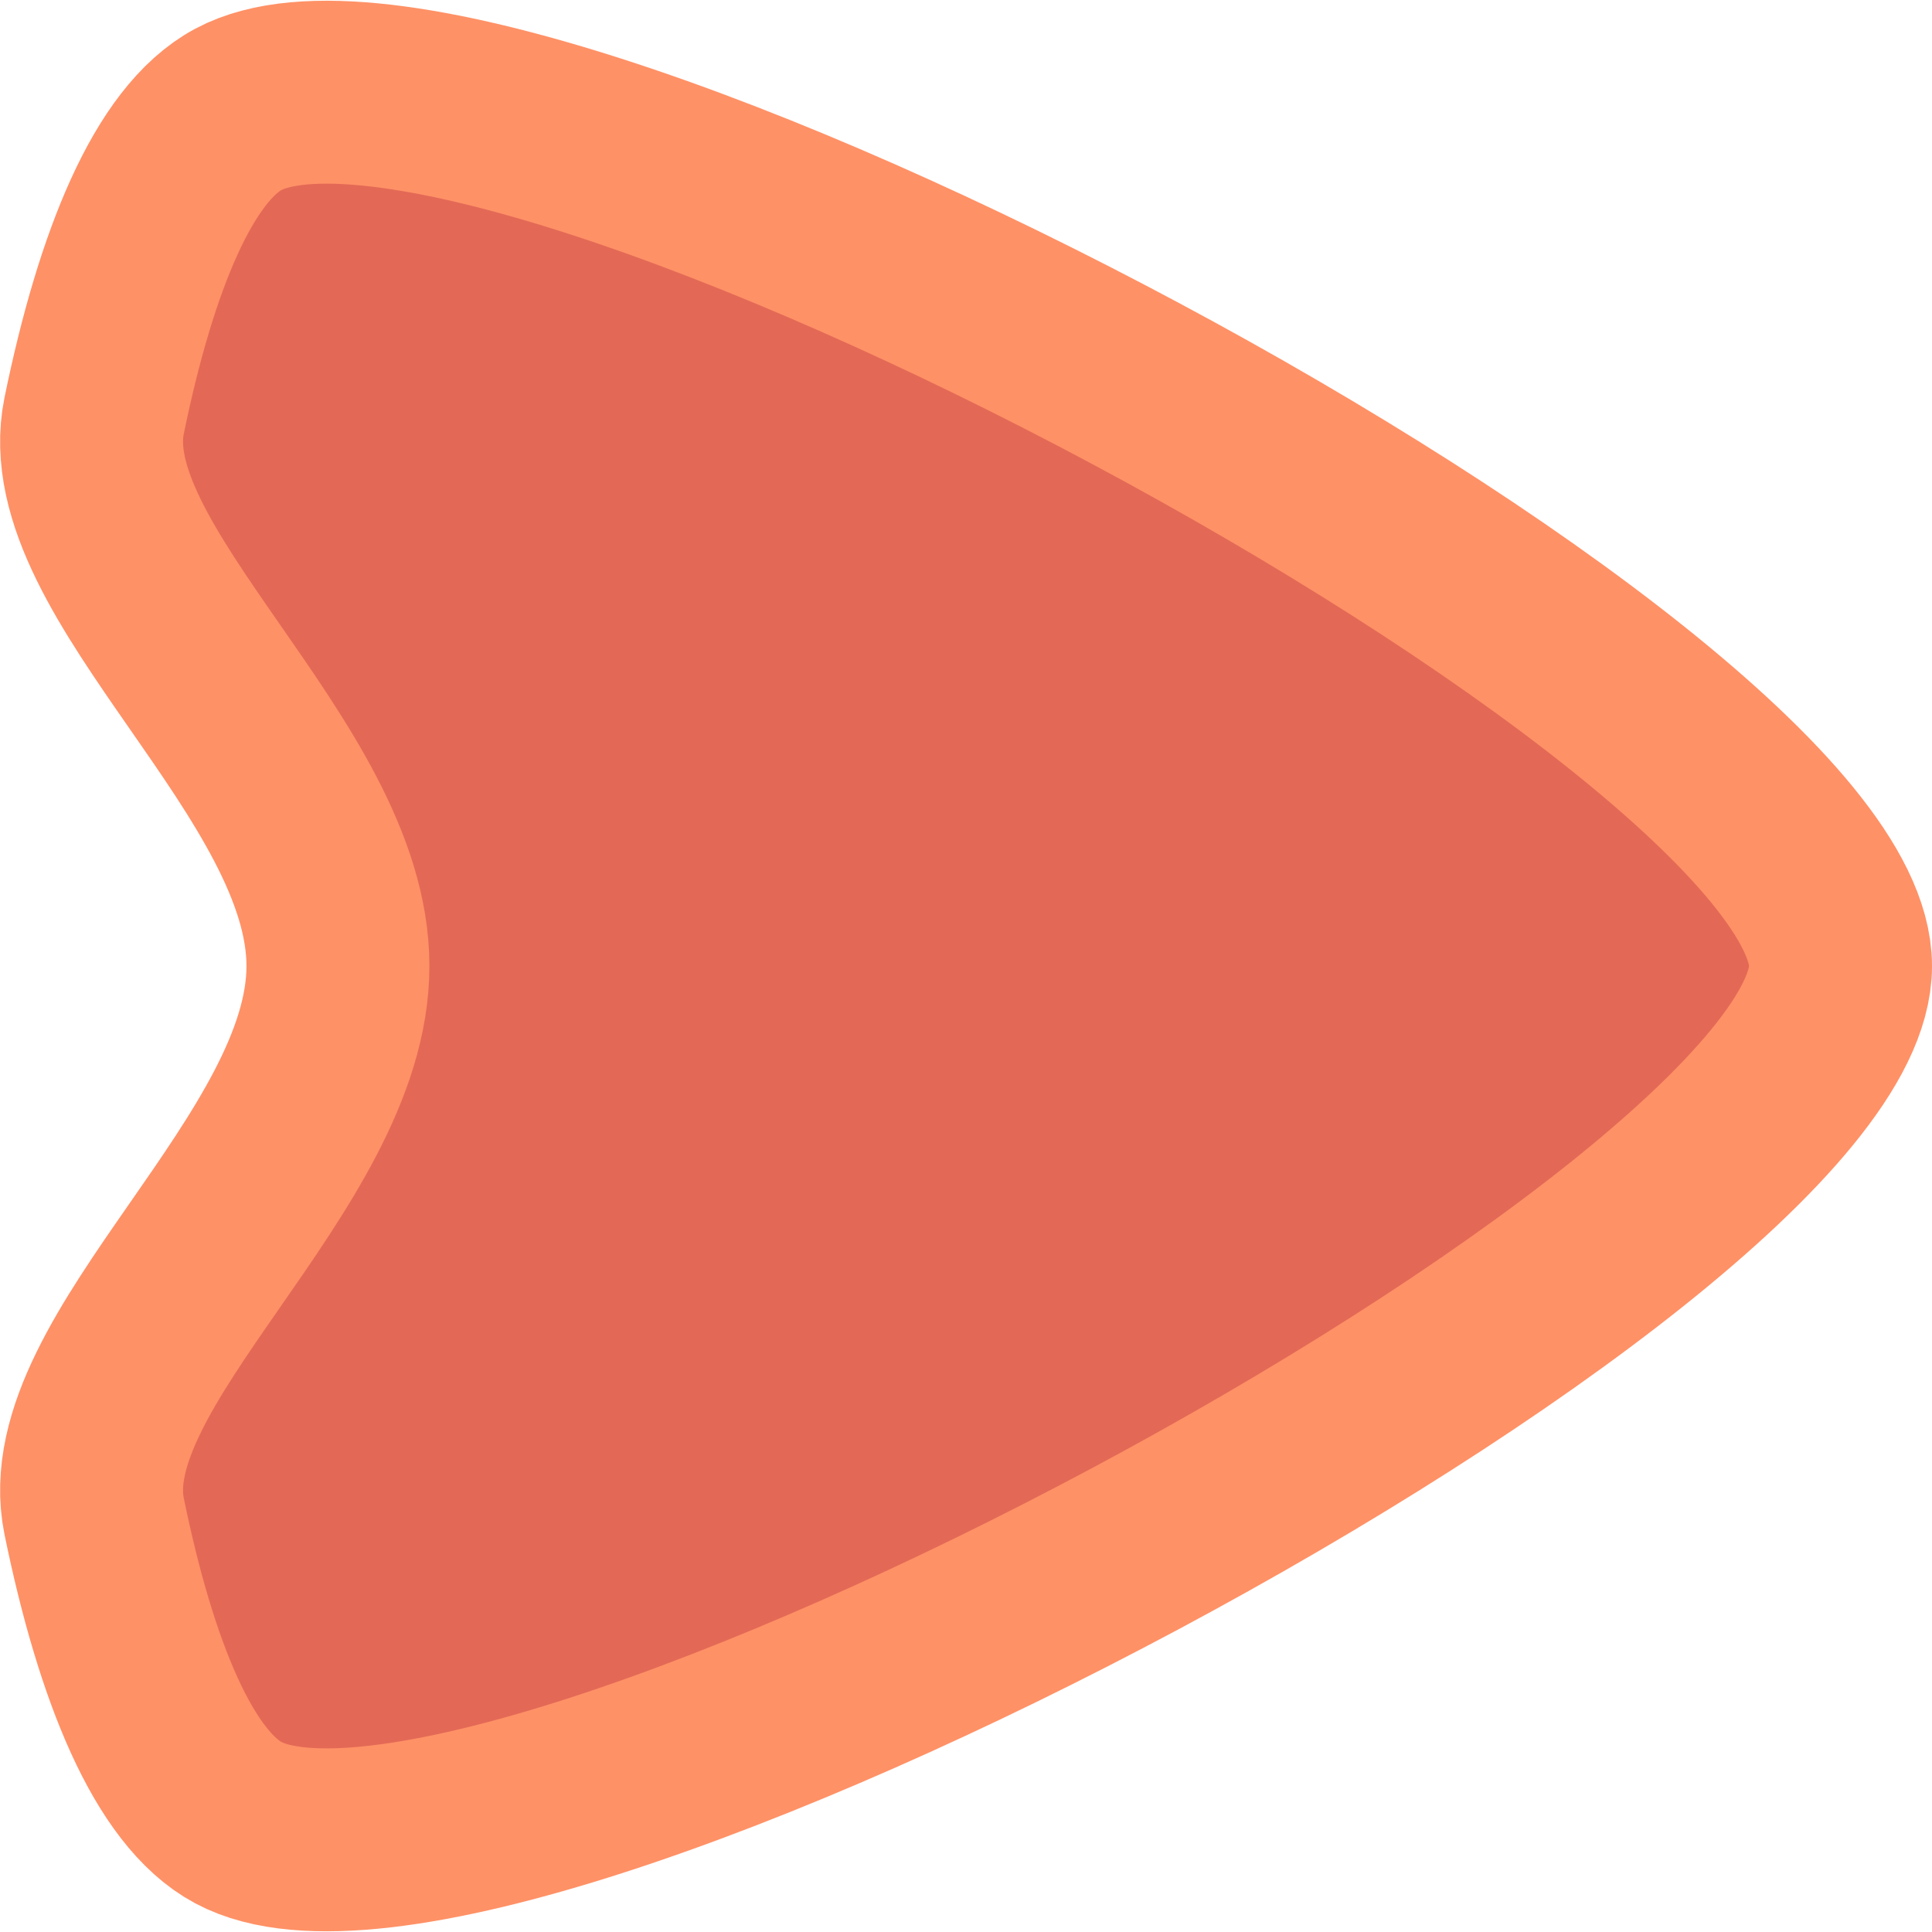
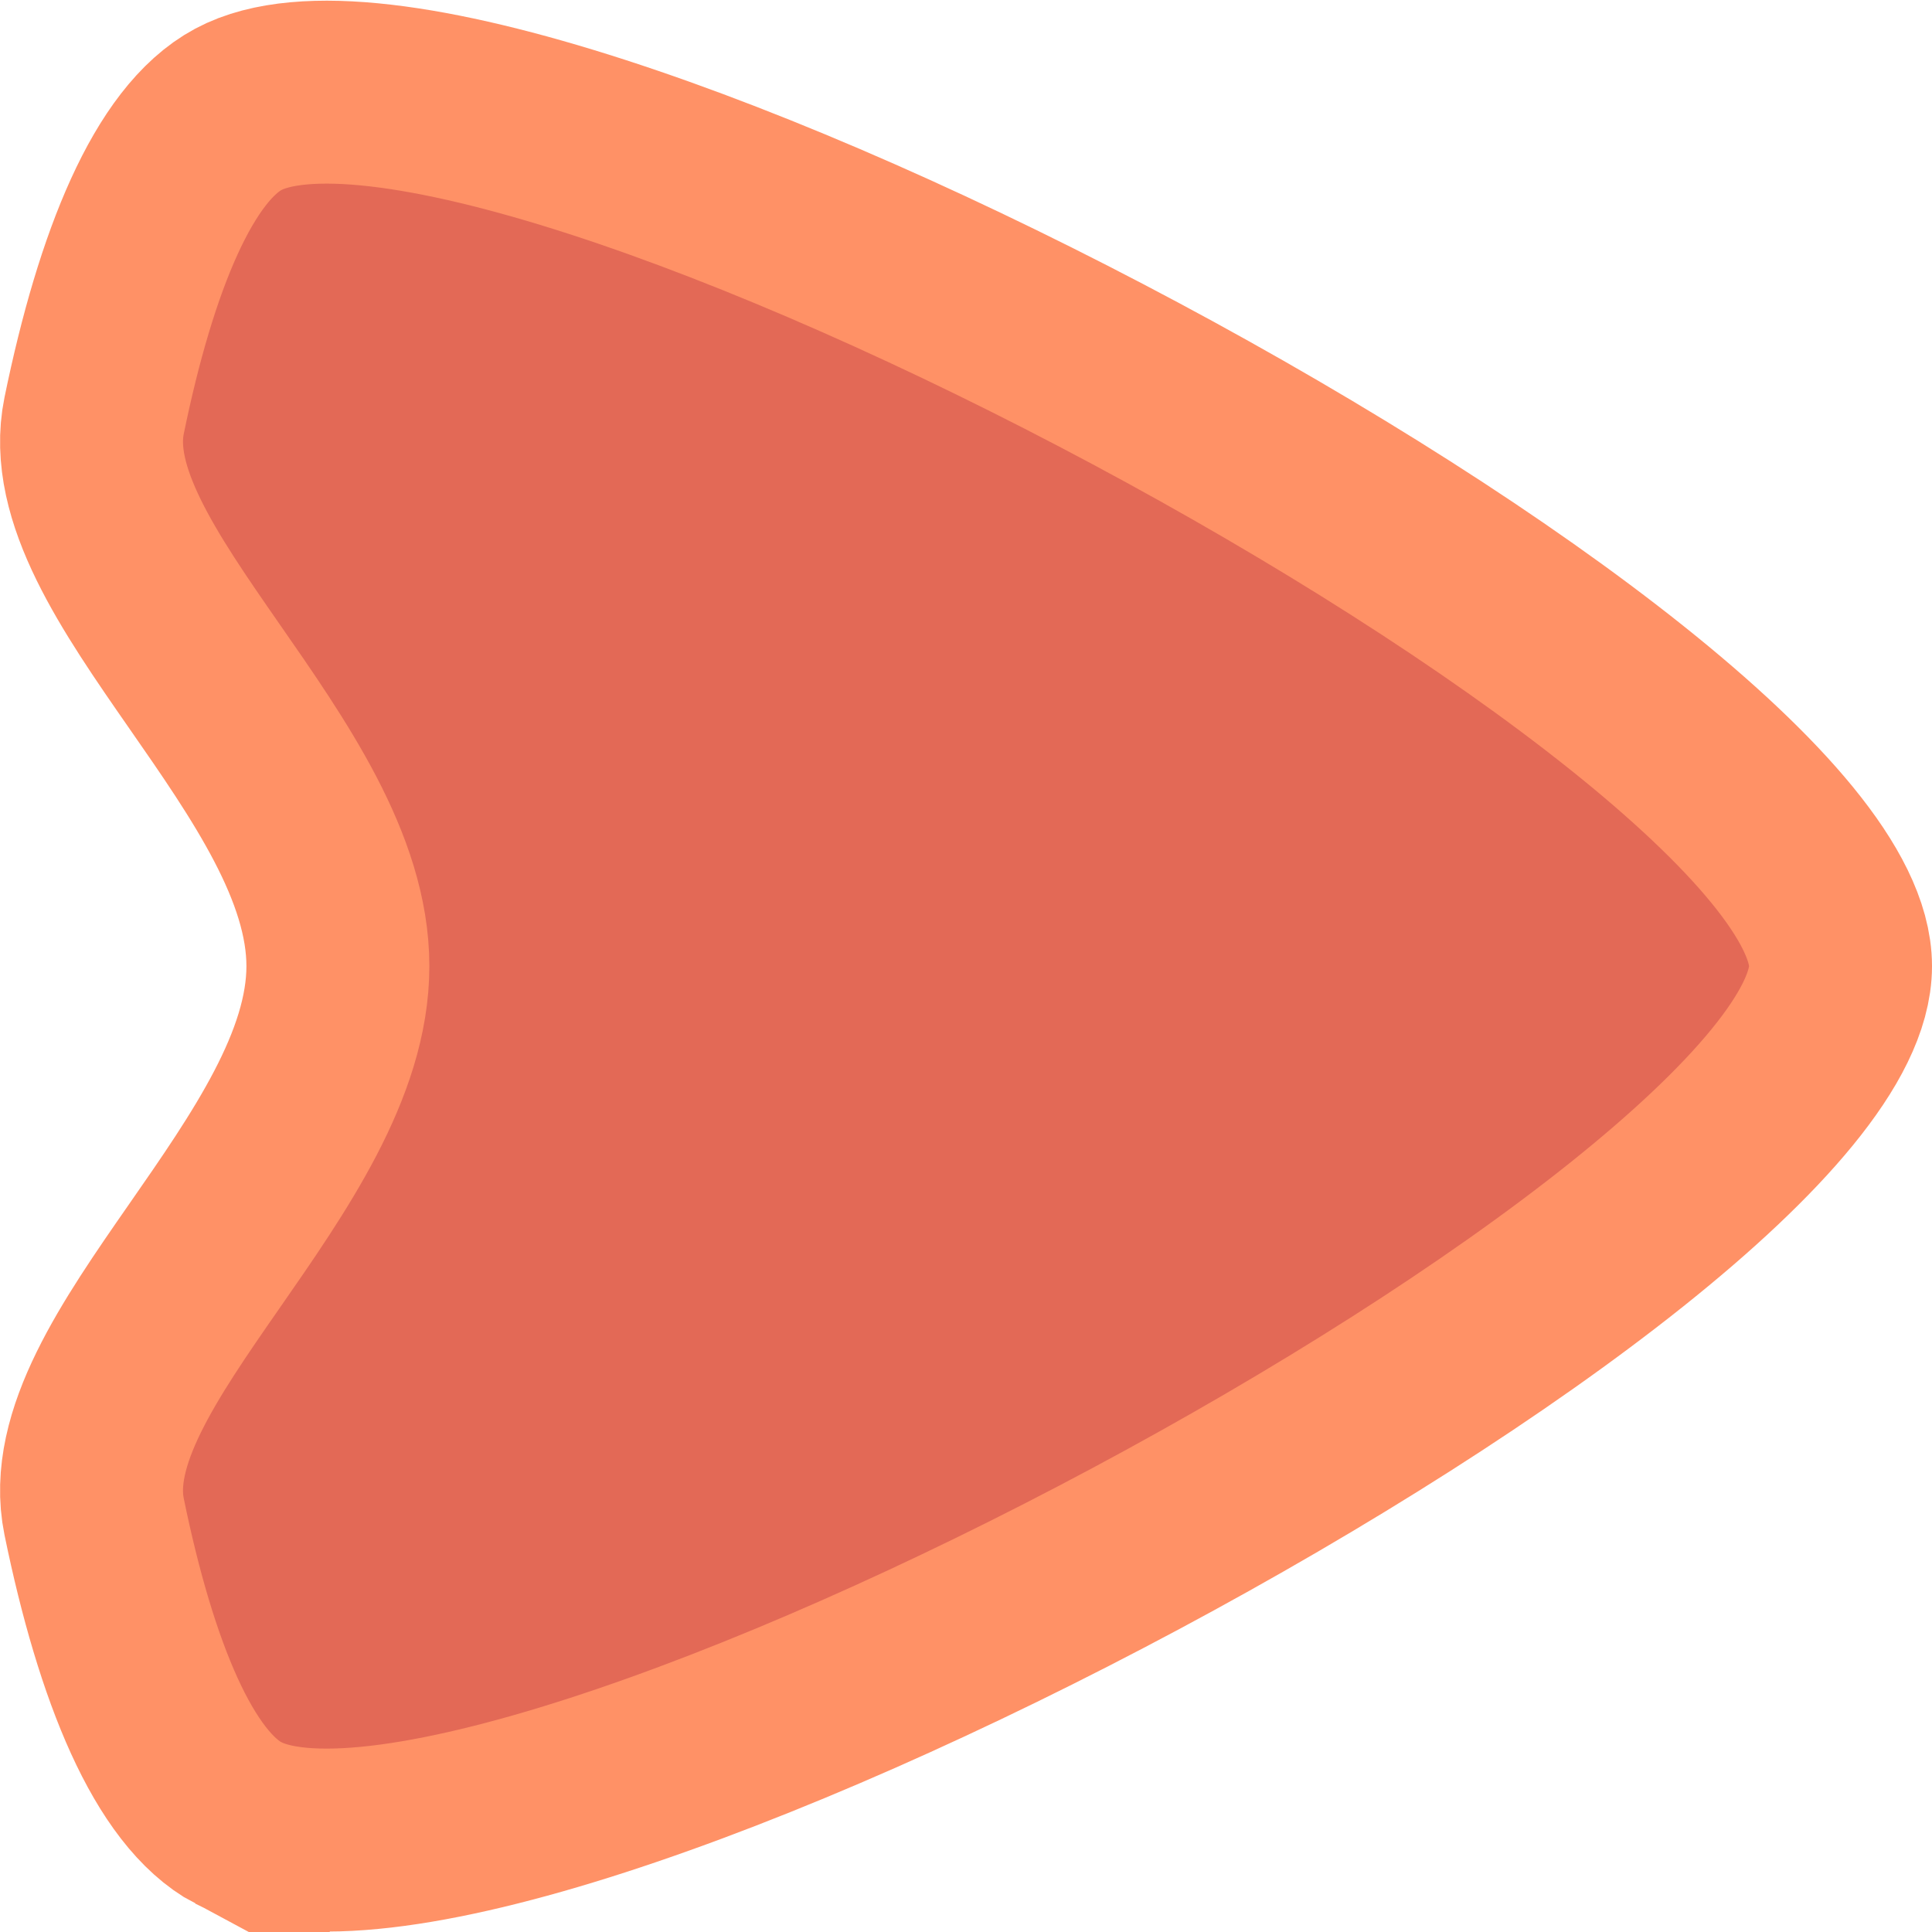
- <svg xmlns="http://www.w3.org/2000/svg" width="80" height="80" viewBox="0 0 80 80" version="1.1" id="svg8">
+ <svg xmlns="http://www.w3.org/2000/svg" id="svg8" version="1.1" viewBox="0 0 64 64" height="64" width="64">
  <defs id="defs2" />
-   <g id="layer1" transform="translate(0,-1011.25)">
-     <path style="opacity:1;fill:#e36956;fill-opacity:1;stroke:#ff9166;stroke-width:7.574;stroke-linecap:square;stroke-linejoin:miter;stroke-miterlimit:4;stroke-dasharray:none;stroke-dashoffset:0;stroke-opacity:1;paint-order:fill markers stroke" d="m 9.87,1086.723 c -2.654,-1.419 -4.644,-6.208 -5.971,-12.681 -1.327,-6.474 10.094,-14.633 10.094,-22.791 0,-8.159 -11.421,-16.317 -10.094,-22.791 1.327,-6.474 3.317,-11.262 5.971,-12.681 10.615,-5.676 66.343,24.121 66.343,35.472 0,11.351 -55.728,41.148 -66.343,35.472 z" id="path2646" />
+   <g transform="translate(0,-1011.25)" id="layer1">
+     <path id="path2646" d="m 7.895,1071.638 c -2.123,-1.135 -3.715,-4.967 -4.777,-10.147 -1.062,-5.18 8.075,-11.708 8.075,-18.236 0,-6.528 -9.137,-13.056 -8.075,-18.236 1.062,-5.18 2.654,-9.011 4.777,-10.147 8.492,-4.541 53.075,19.3 53.075,28.382 0,9.082 -44.583,32.923 -53.075,28.382 z" style="opacity:1;fill:#e36956;fill-opacity:1;stroke:#ff9166;stroke-width:6.06;stroke-linecap:square;stroke-linejoin:miter;stroke-miterlimit:4;stroke-dasharray:none;stroke-dashoffset:0;stroke-opacity:1;paint-order:fill markers stroke" />
  </g>
</svg>
